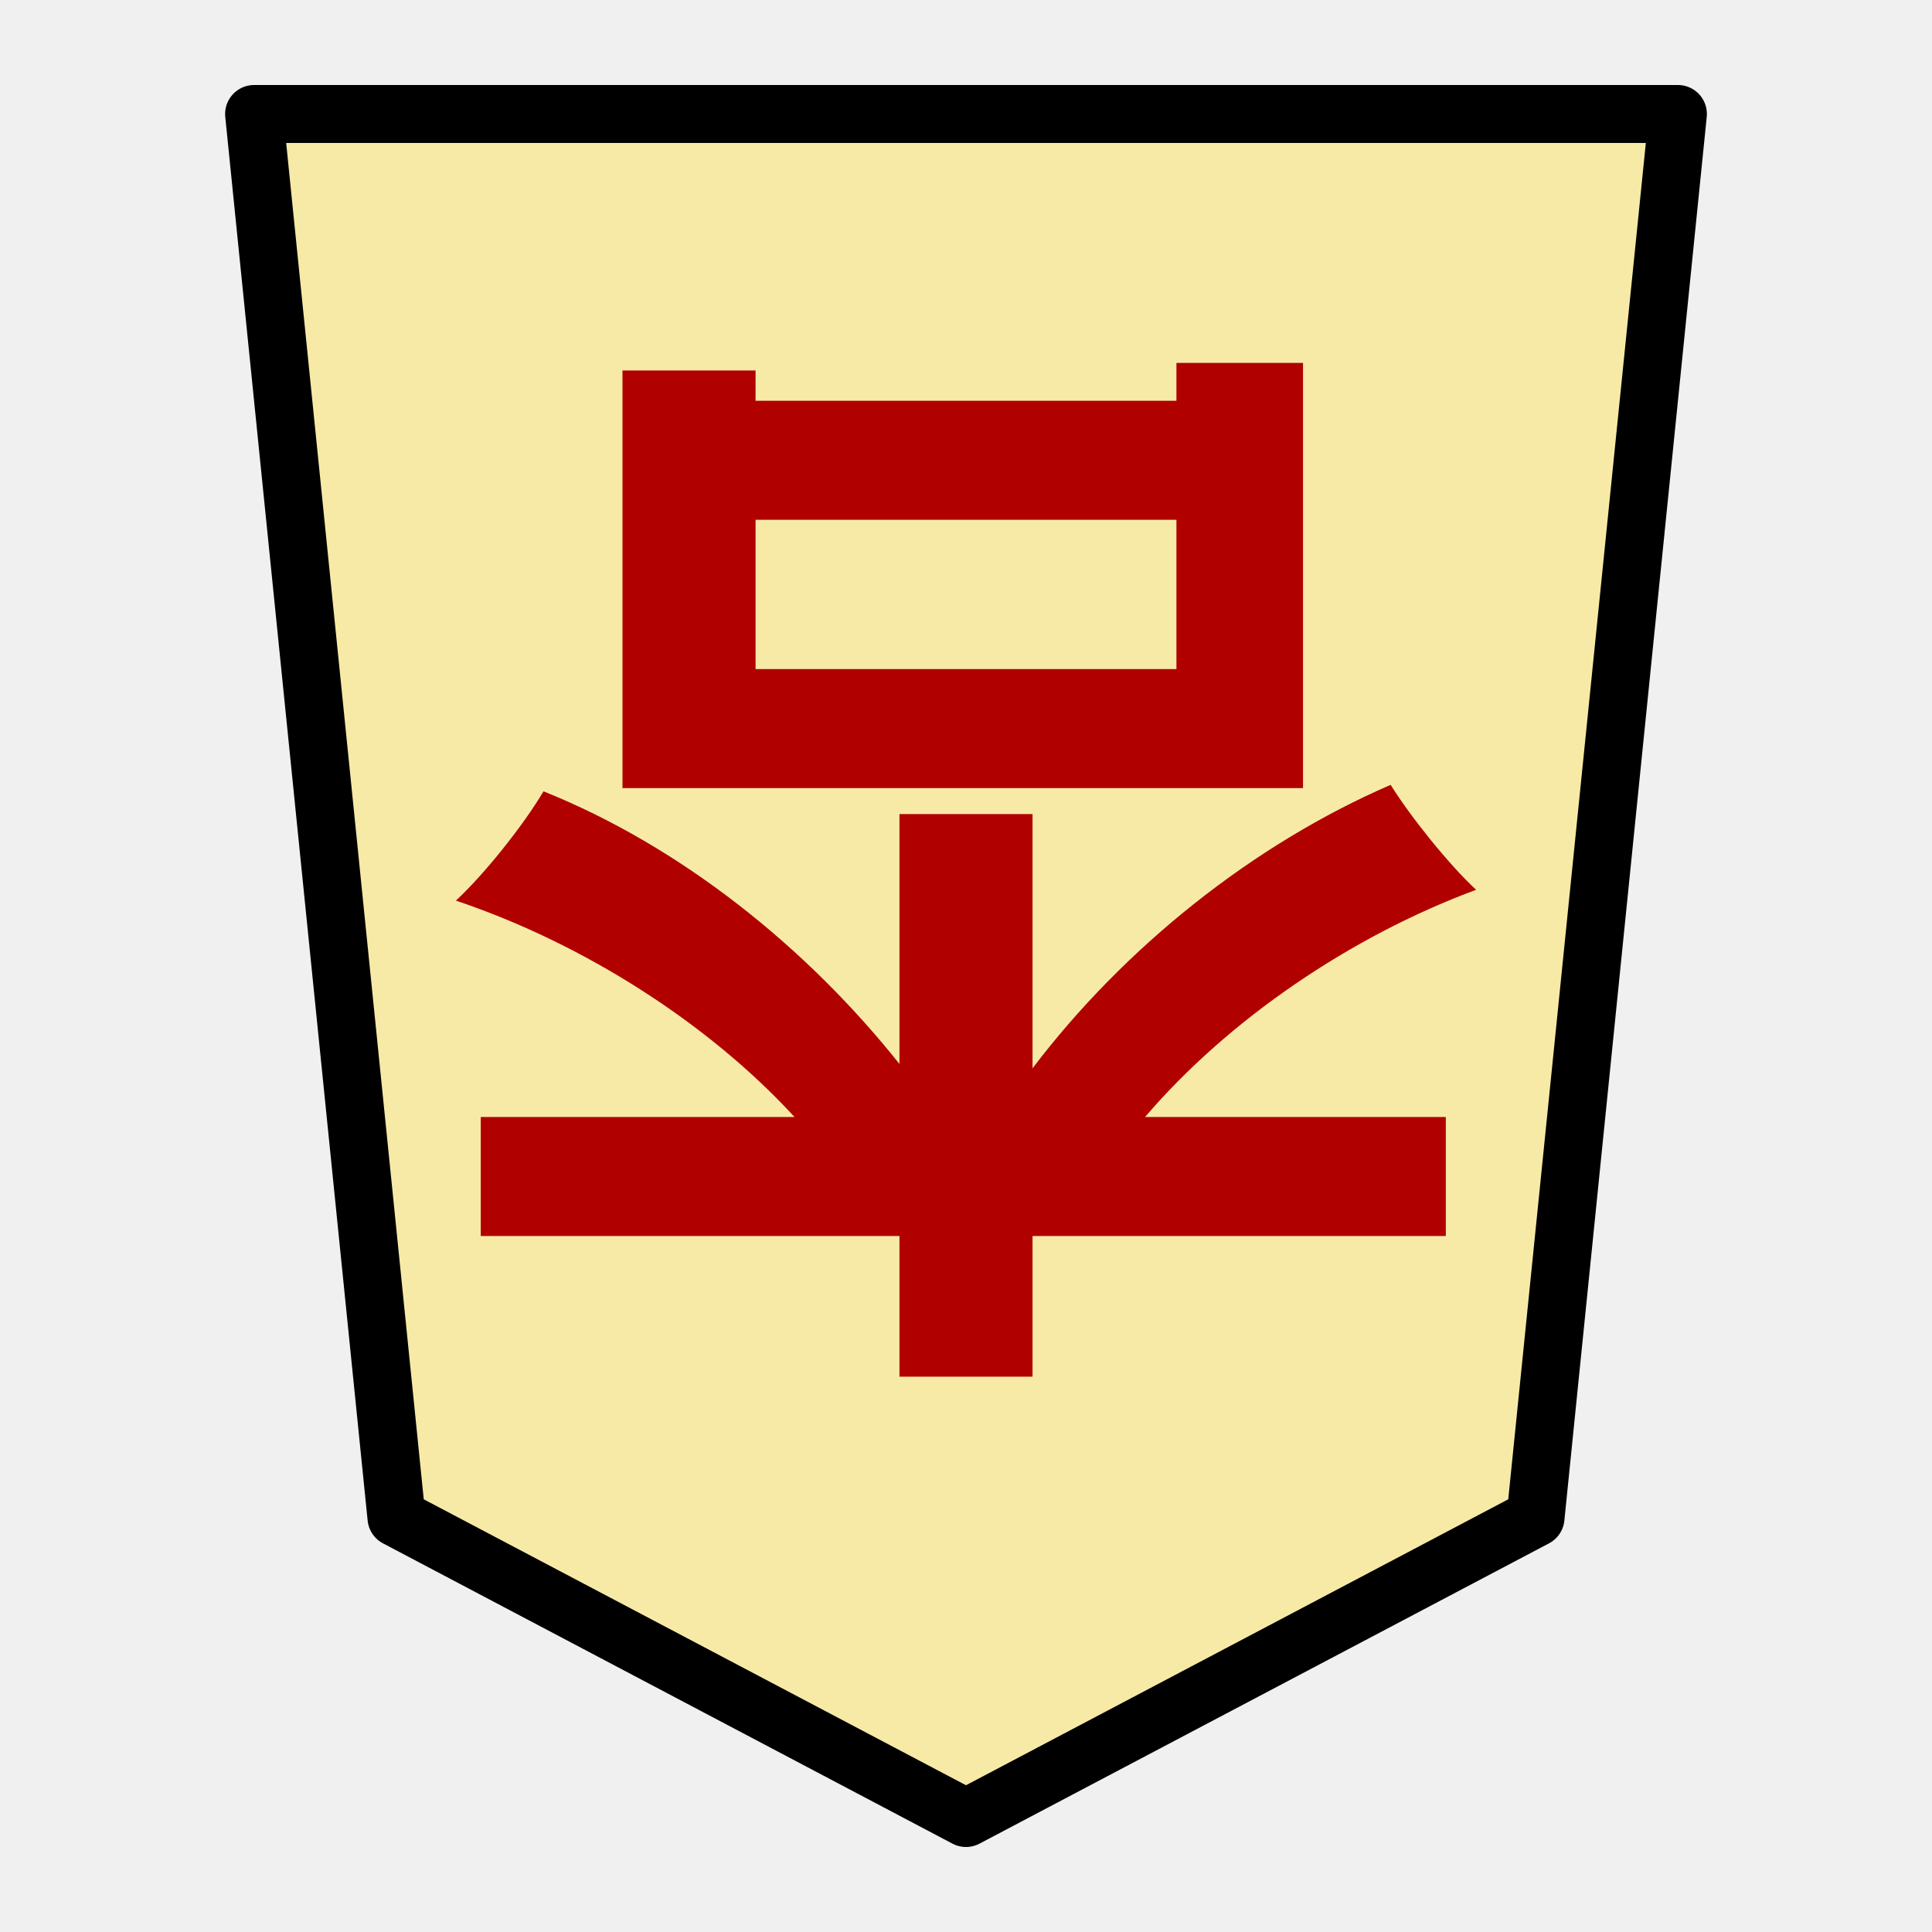
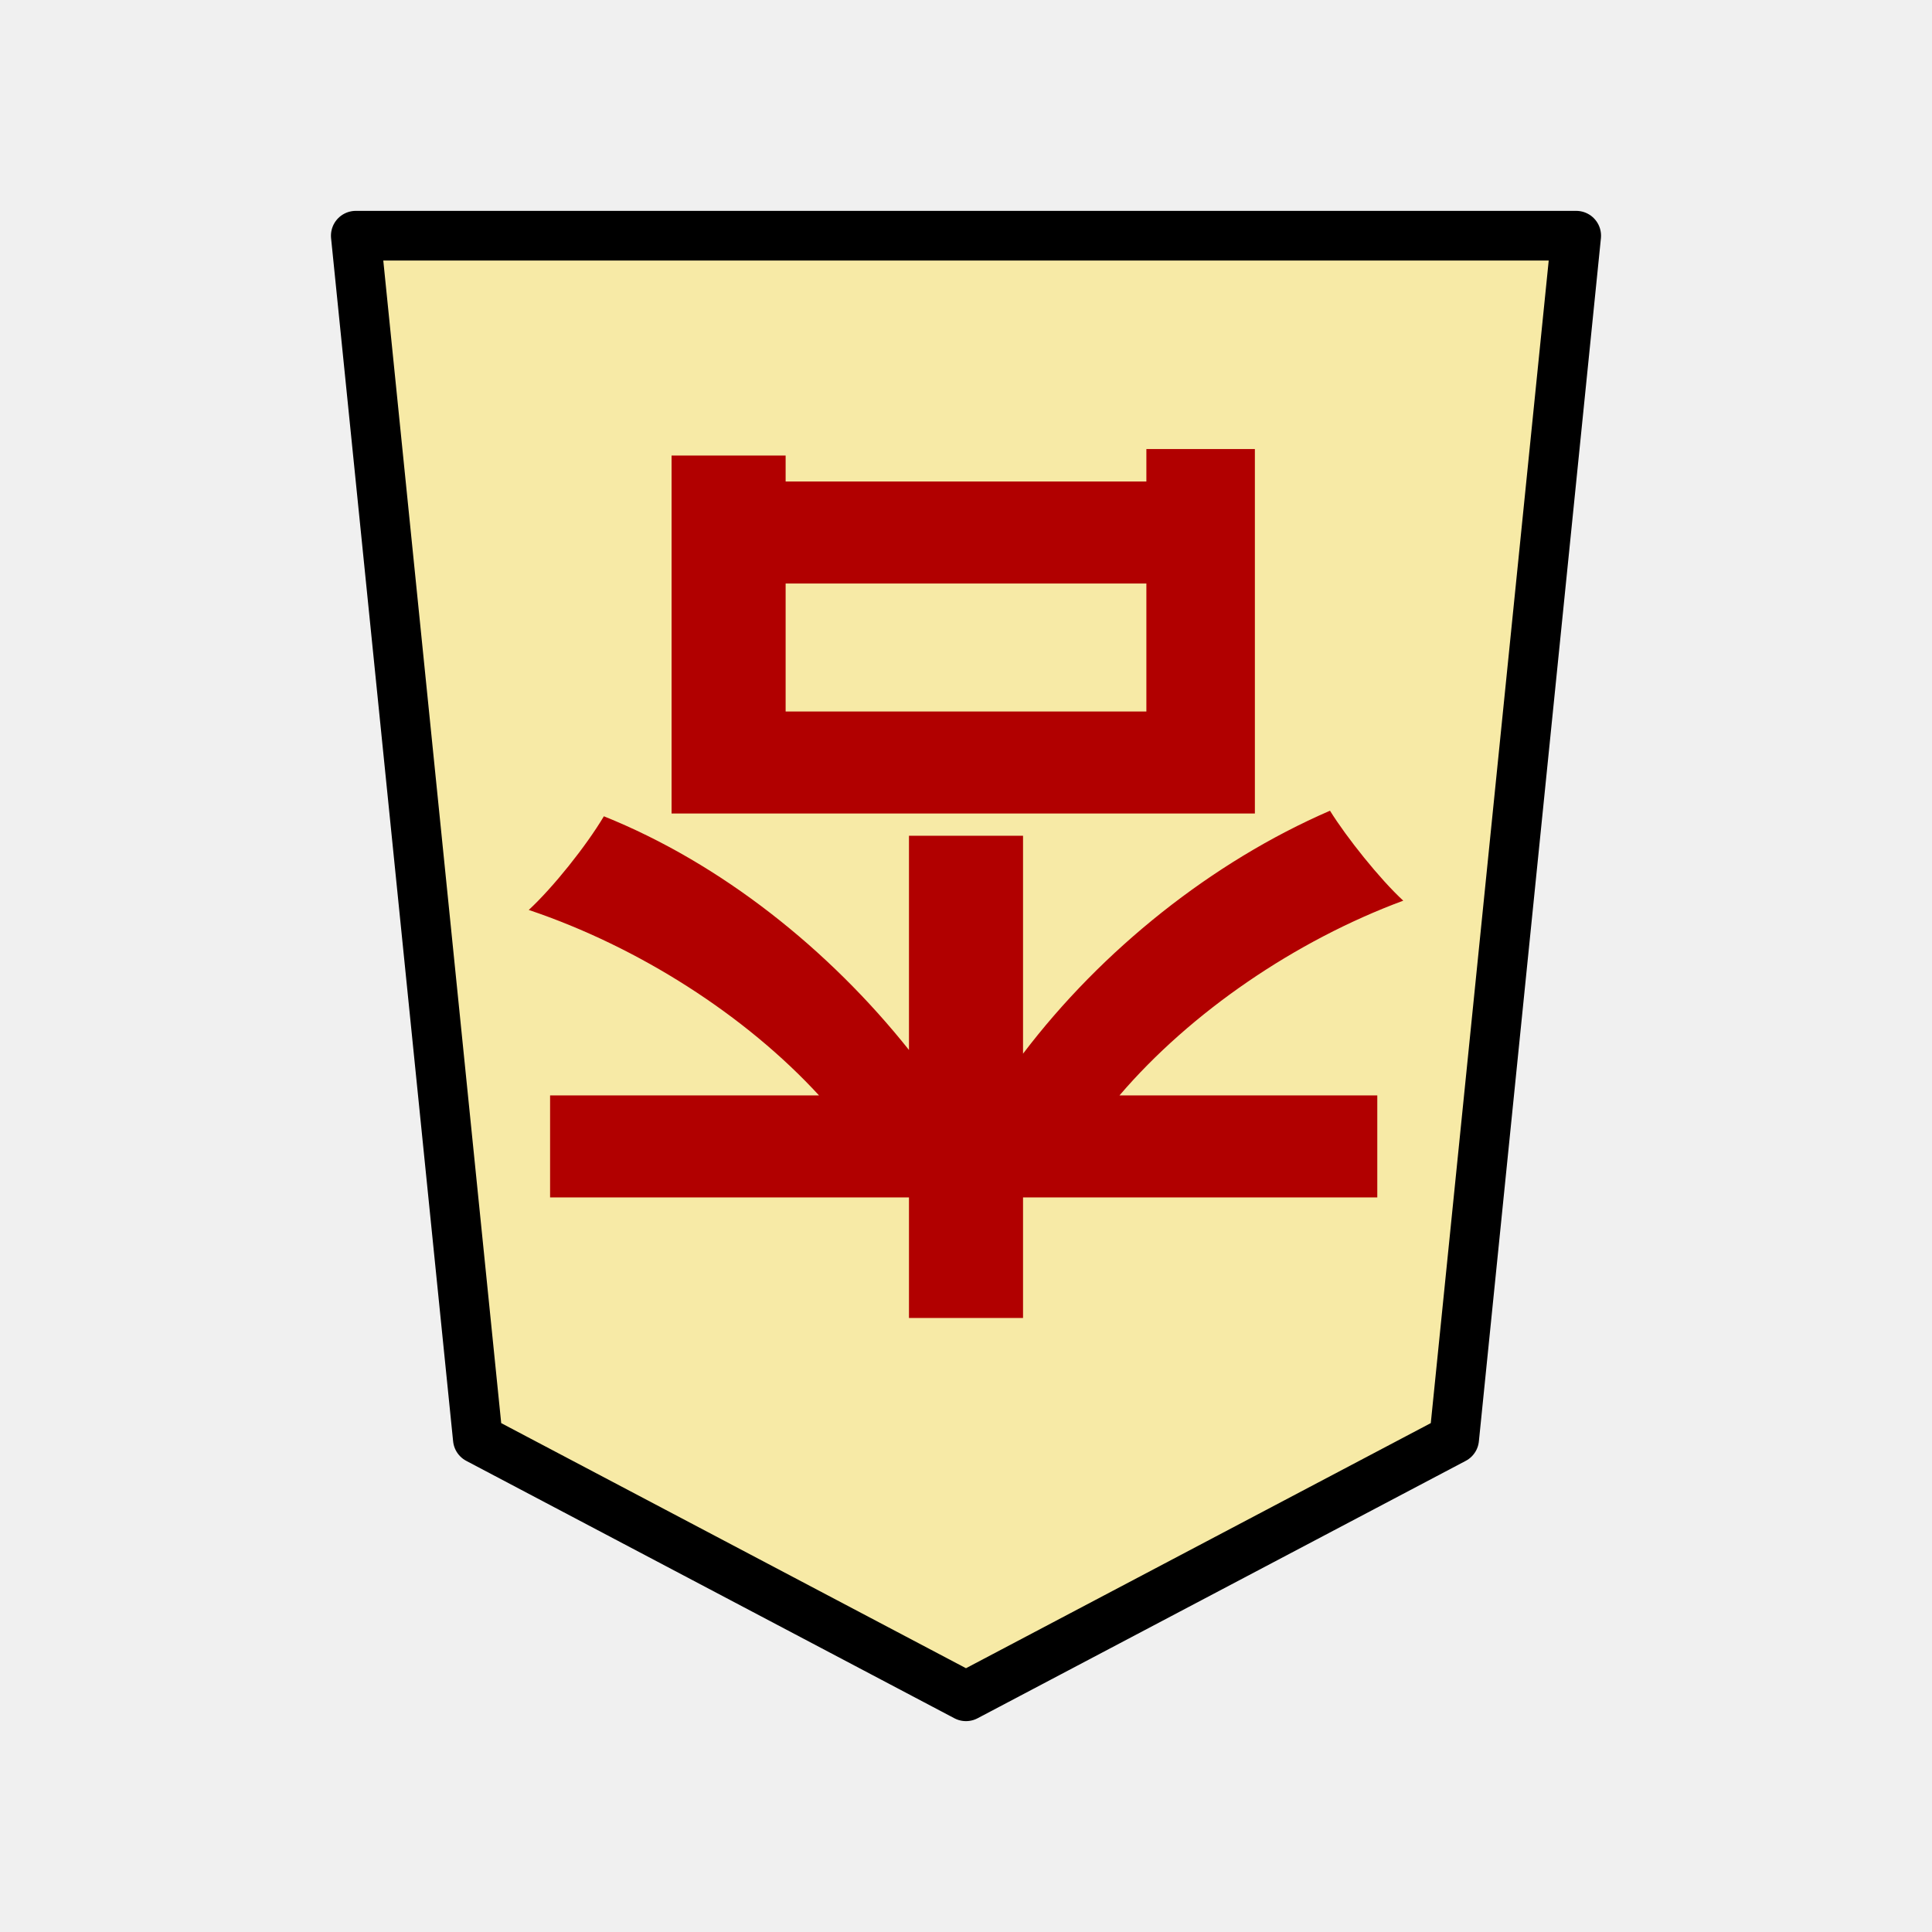
- <svg xmlns="http://www.w3.org/2000/svg" version="1.1" style="overflow:visible" viewBox="-150 -150 300 300" height="1200px" width="1200px" id="svg8238">
+ <svg xmlns="http://www.w3.org/2000/svg" version="1.1" style="overflow:visible" viewBox="-150 -150 350 350" height="1400" width="1400" id="svg8238">
  <defs id="defs8242" />
-   <rect height="300" width="300" y="-150" x="-150" id="rect8226" style="fill:#000000;fill-opacity:0" />
-   <g style="fill:#ffffff;stroke-linejoin:round" id="g8234">
-     <path style="fill:#f7eaa6;fill-opacity:1;stroke:none;stroke-width:0.9;stroke-linecap:butt;stroke-linejoin:round" id="path8228" d="M -0.002,132.3 88.435,85.667 110.544,-132.3 h -221.088 l 22.109,217.966 z" />
-     <path style="fill:#b10000;fill-opacity:1;stroke:none;stroke-width:0.9;stroke-linecap:butt;stroke-linejoin:round" id="path8230" d="m -32.676,-46.107 v -23.184 h 65.352 v 23.184 z m 85.008,-47.544 h -19.656 v 5.88 h -65.352 v -4.704 h -20.664 v 64.848 h 105.672 z m -127.68,117.096 v 18.48 h 65.016 v 21.84 h 20.664 v -21.84 h 64.176 v -18.48 h -46.704 c 12.936,-15.12 31.92,-28.056 51.408,-35.28 -4.2,-3.864 -10.248,-11.424 -13.272,-16.296 -21.336,9.24 -41.328,25.2 -55.608,44.016 v -39.48 h -20.664 v 38.808 c -14.448,-18.144 -33.936,-33.768 -55.272,-42.336 -3.192,5.376 -9.24,12.936 -13.608,16.968 19.992,6.72 39.312,19.152 52.584,33.6 z" />
-     <path style="fill:none;stroke:#000000;stroke-width:9;stroke-linecap:butt;stroke-linejoin:round;stroke-opacity:1" id="path8232" d="M -0.002,132.3 88.435,85.667 110.544,-132.3 h -221.088 l 22.109,217.966 z" />
+   <rect height="300" width="300" y="-175" x="-175" id="rect8226" style="fill:#000000;fill-opacity:0" transform="scale(-1)" />
+   <g style="fill:#ffffff;stroke-linejoin:round" id="g8234" transform="translate(25,25)">
+     <path style="fill:#f7eaa6;fill-opacity:1;stroke:none;stroke-width:0.9;stroke-linecap:butt;stroke-linejoin:round" id="path8228" d="M -0.002,132.3 88.435,85.666 110.544,-132.3 h -221.088 l 22.109,217.966 z" />
+     <path style="fill:#b10000;fill-opacity:1;stroke:none;stroke-width:0.9;stroke-linecap:butt;stroke-linejoin:round" id="path8230" d="m -32.675,-46.107 v -23.184 h 65.352 v 23.184 z m 85.008,-47.544 h -19.656 v 5.88 h -65.352 v -4.704 h -20.664 v 64.848 h 105.672 z m -127.68,117.096 v 18.48 h 65.016 v 21.84 h 20.664 v -21.84 h 64.176 v -18.48 h -46.704 c 12.936,-15.12 31.92,-28.056 51.408,-35.28 -4.2,-3.864 -10.248,-11.424 -13.272,-16.296 -21.336,9.24 -41.328,25.2 -55.608,44.016 v -39.48 h -20.664 v 38.808 c -14.448,-18.144 -33.936,-33.768 -55.272,-42.336 -3.192,5.376 -9.24,12.936 -13.608,16.968 19.992,6.72 39.312,19.152 52.584,33.6 z" />
+     <path style="fill:none;stroke:#000000;stroke-width:9;stroke-linecap:butt;stroke-linejoin:round;stroke-opacity:1" id="path8232" d="M -0.002,132.3 88.435,85.666 110.544,-132.3 h -221.088 l 22.109,217.966 z" />
  </g>
</svg>
